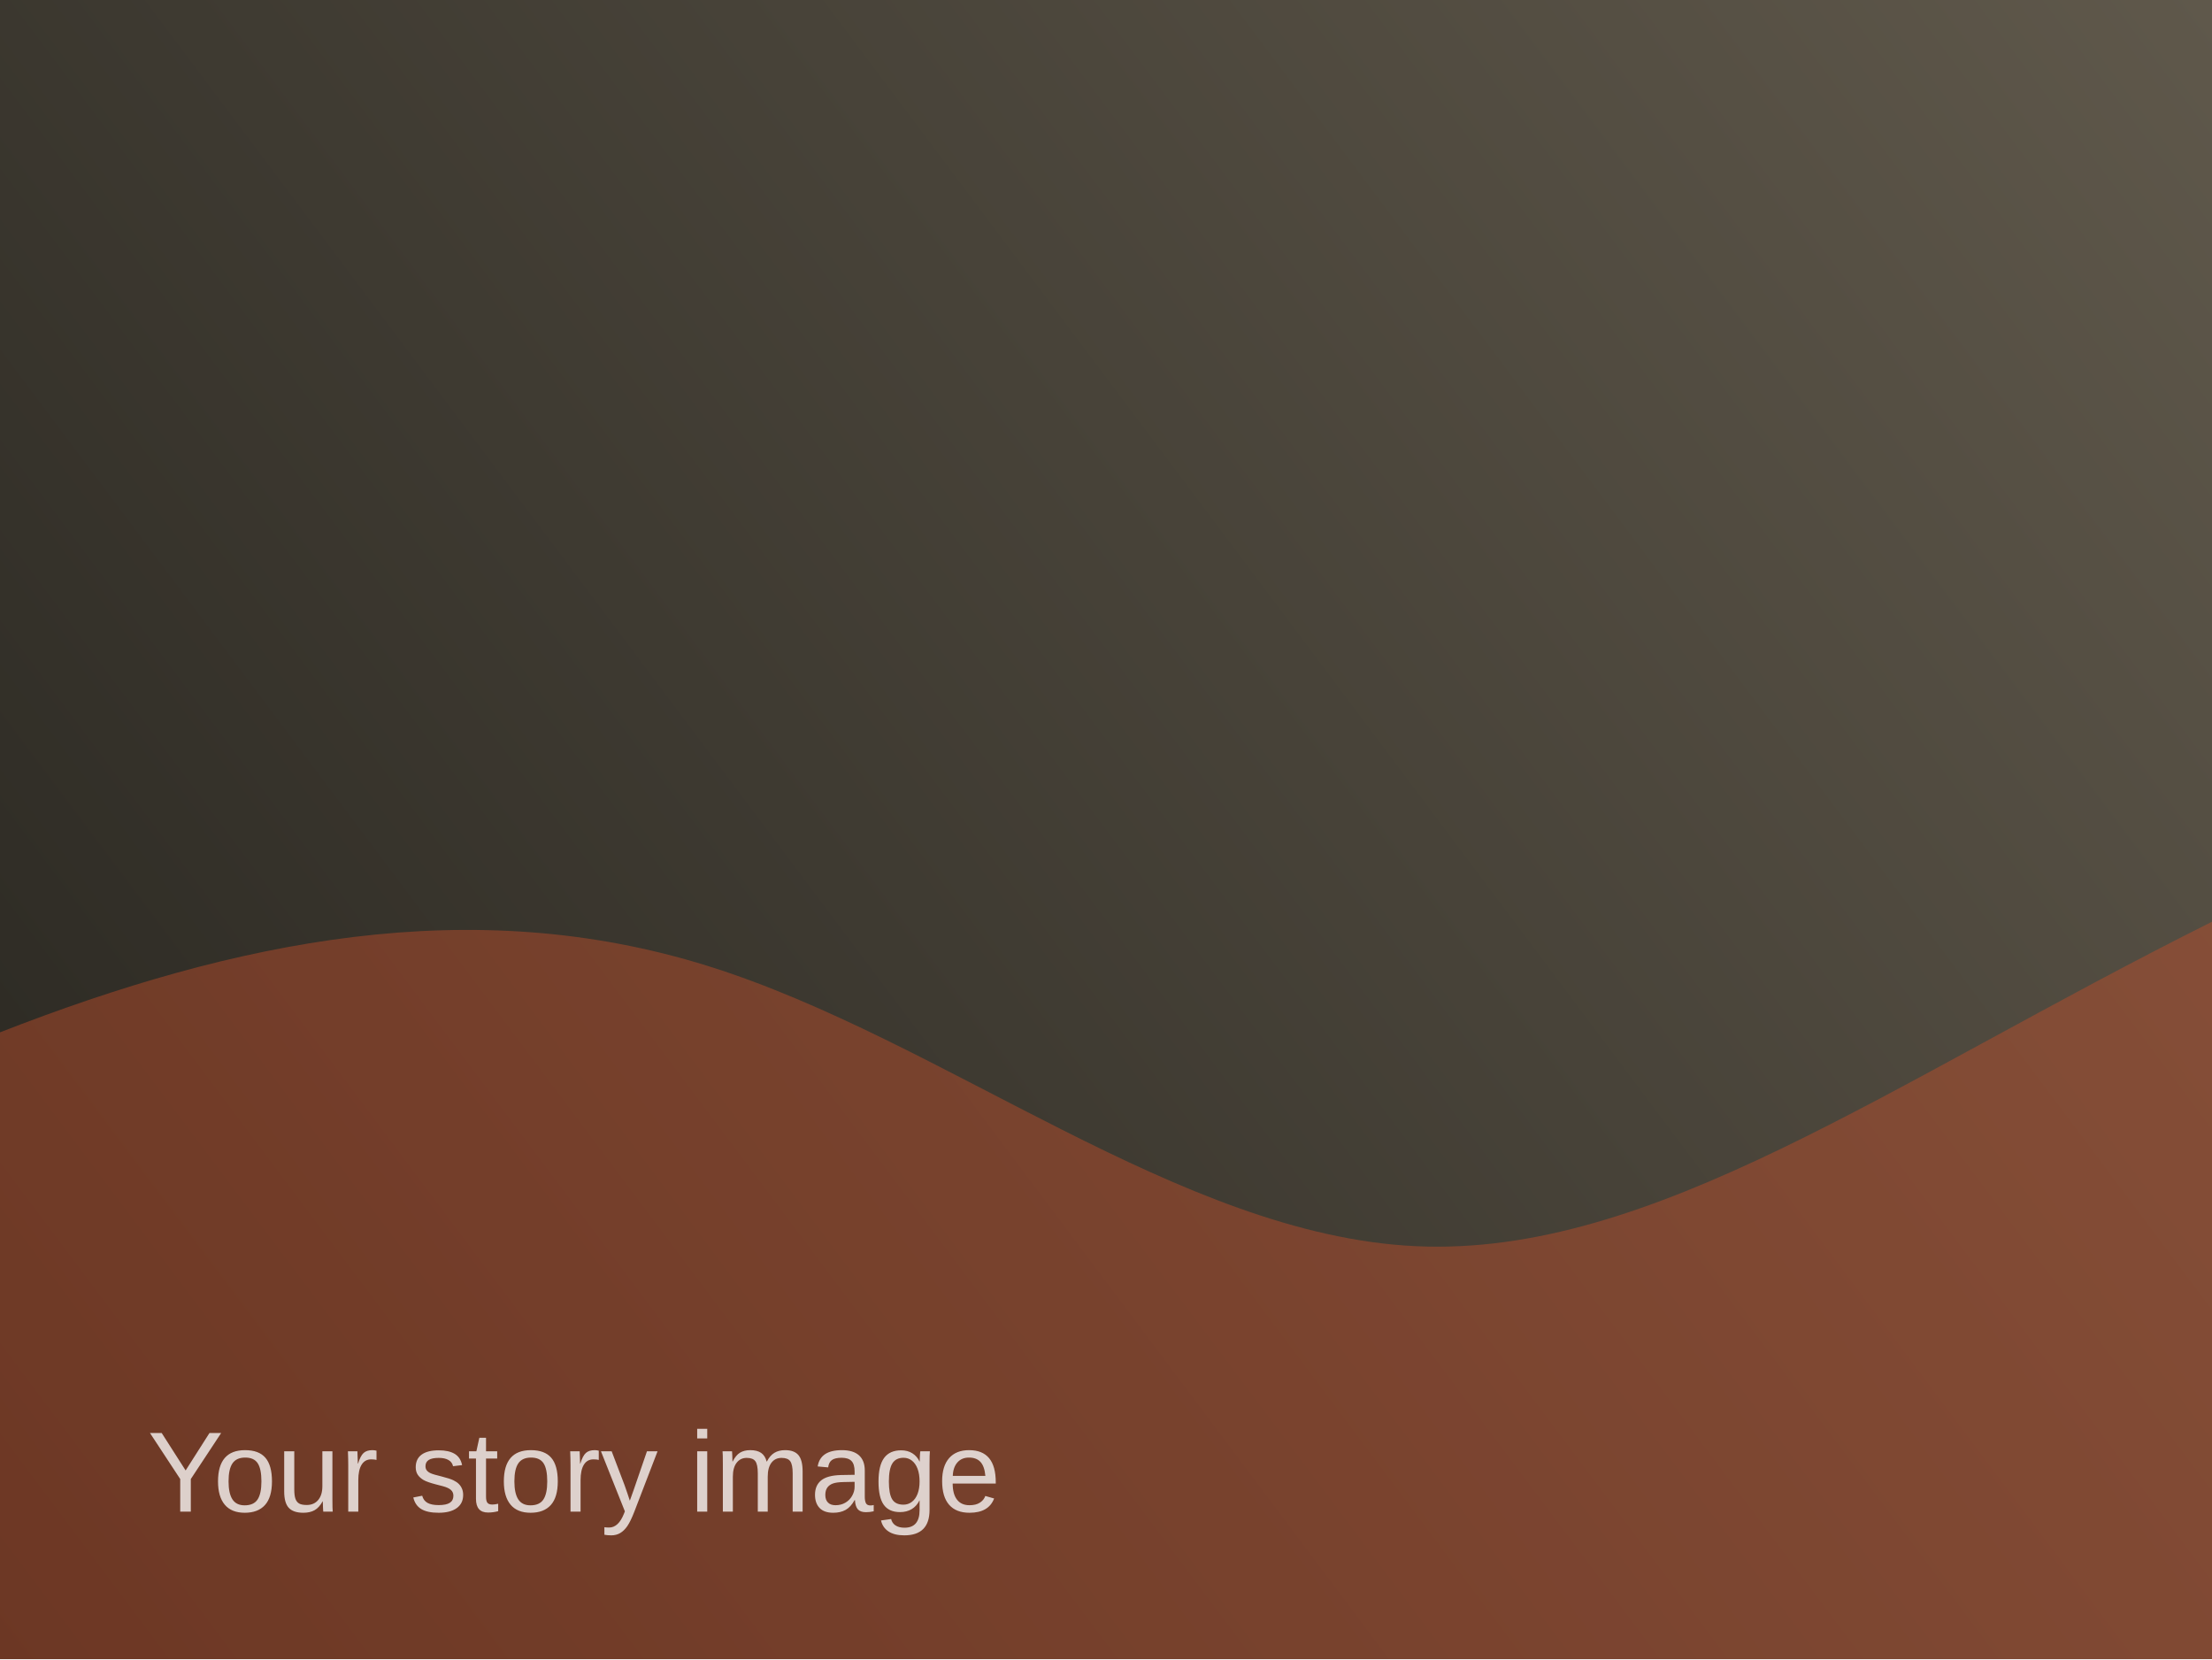
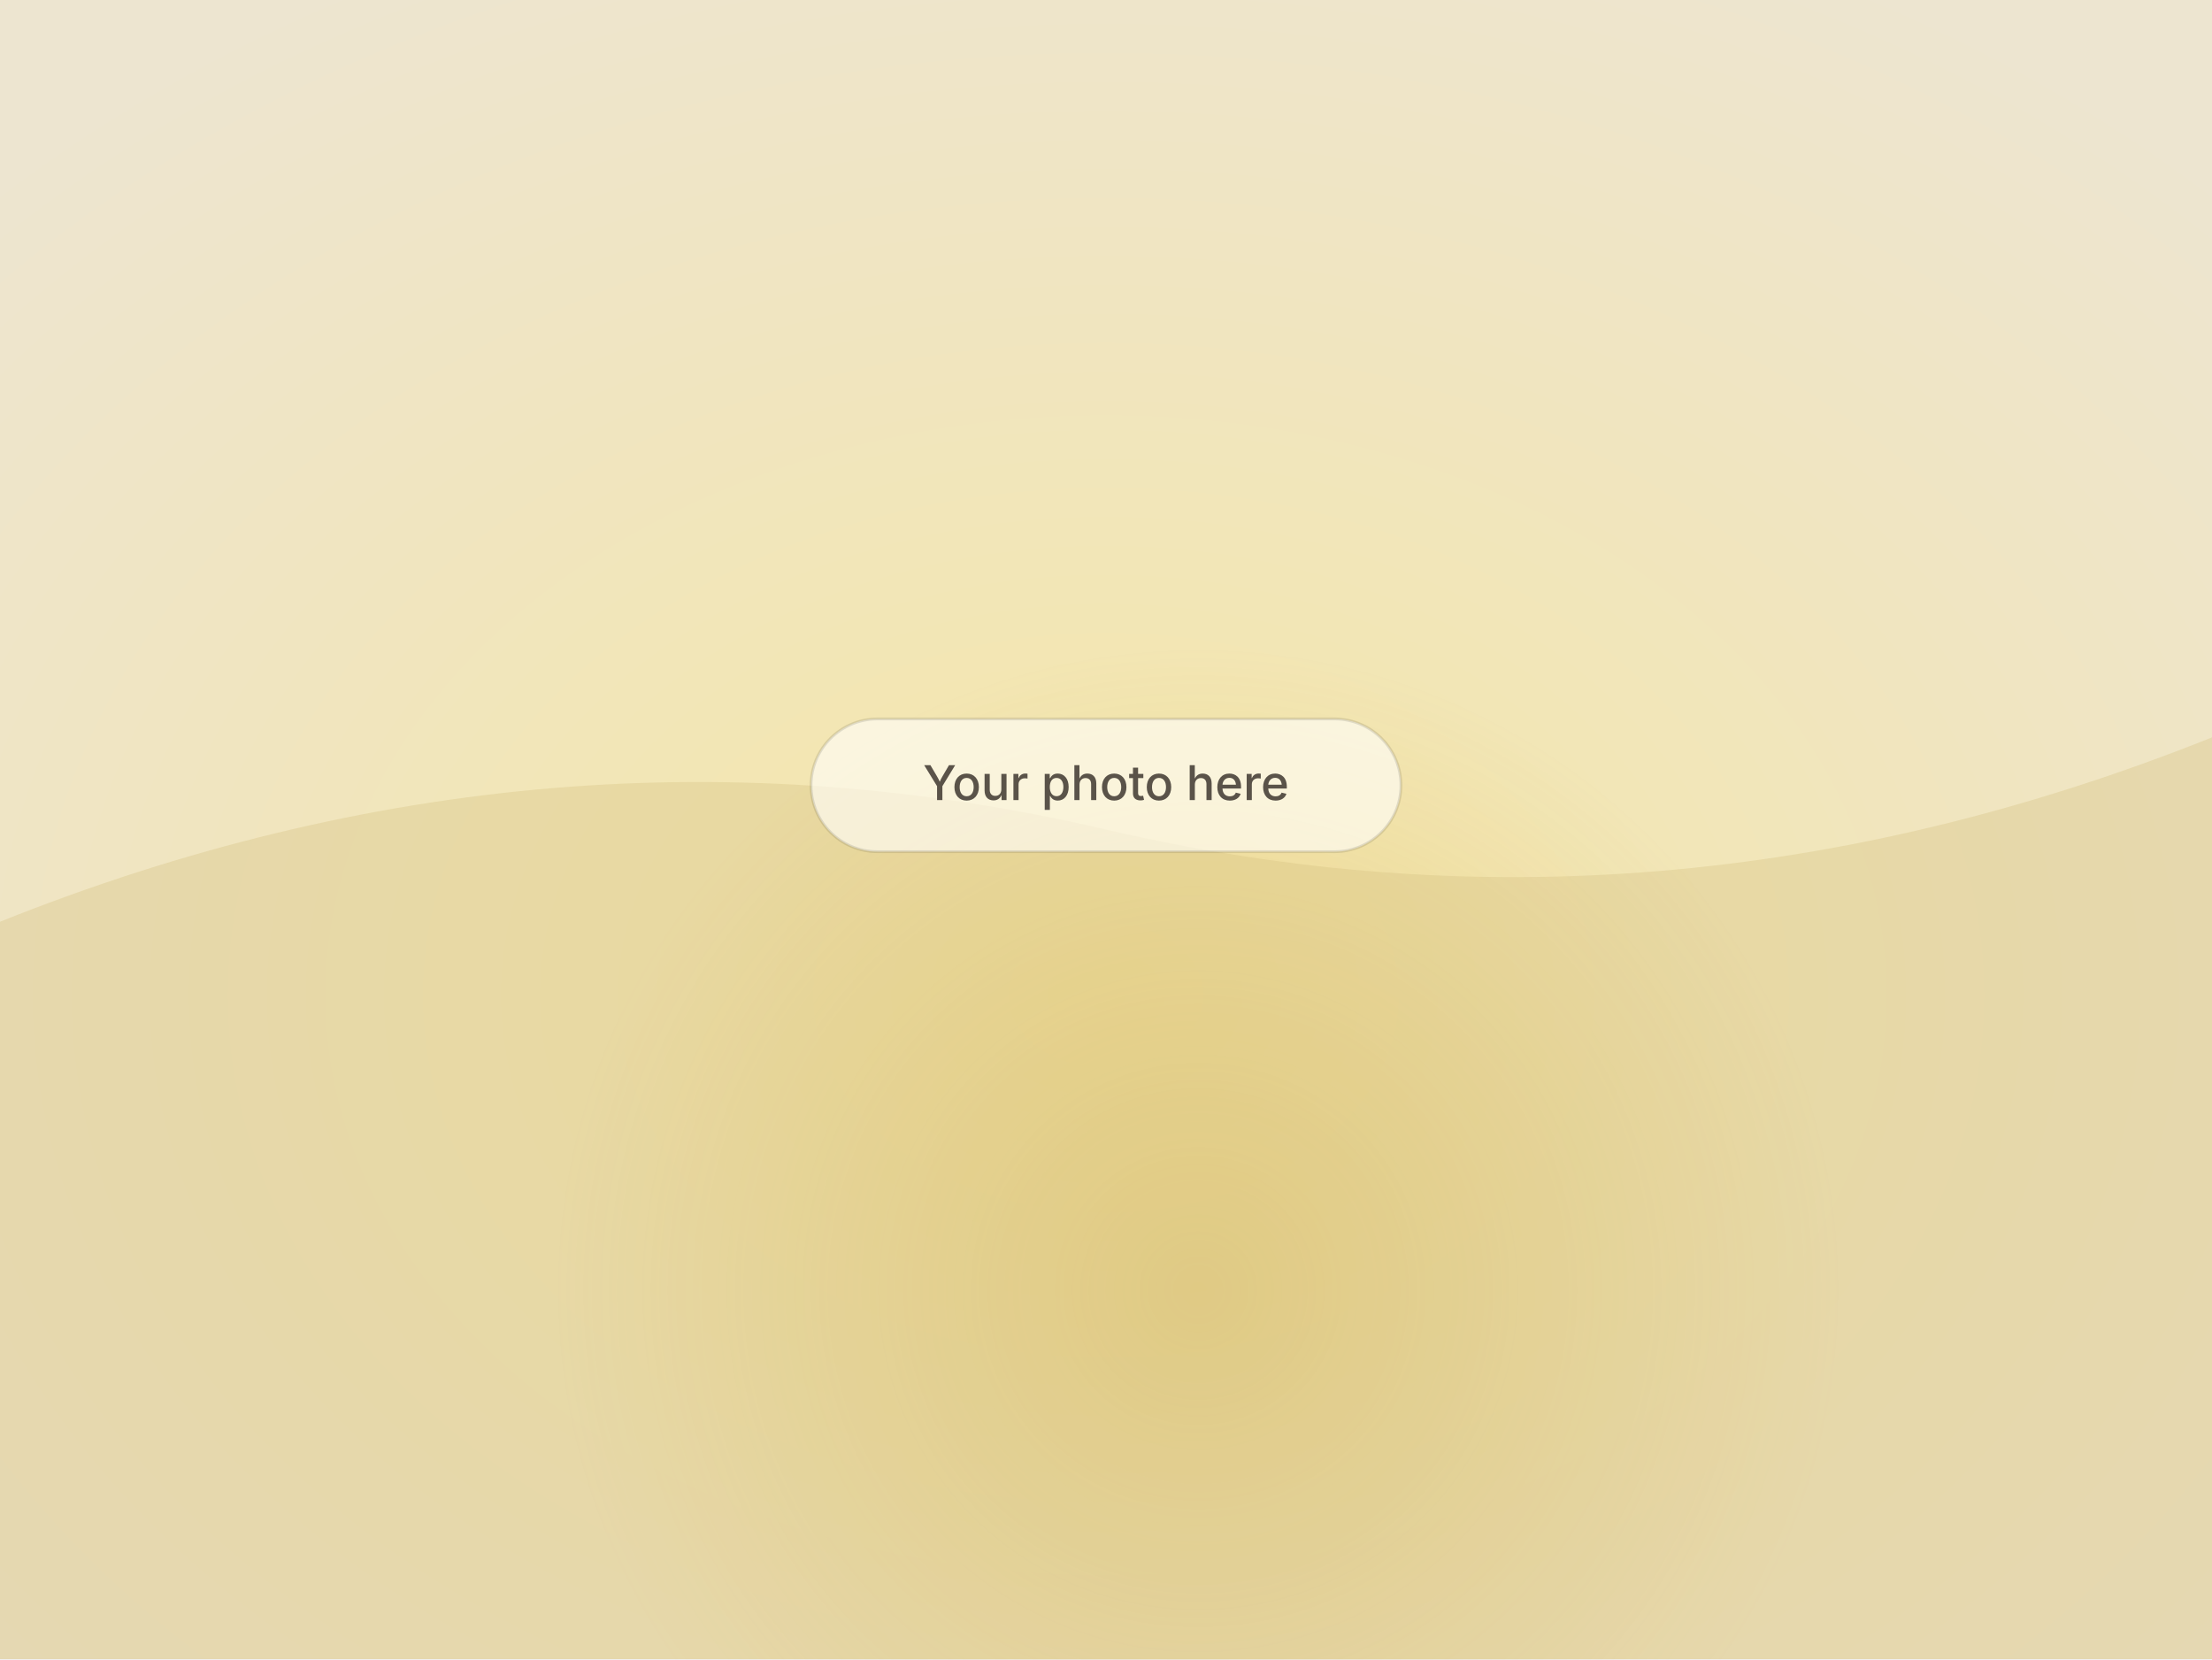
<svg xmlns="http://www.w3.org/2000/svg" width="1200" height="900" viewBox="0 0 1200 900" fill="none">
  <defs>
-     <linearGradient id="g3" x1="0" y1="900" x2="1200" y2="0" gradientUnits="userSpaceOnUse">
-       <stop stop-color="#27251F" />
-       <stop offset="1" stop-color="#5F584B" />
-     </linearGradient>
+     <radialGradient id="bg3" cx="50%" cy="60%" r="70%">
+       <stop offset="0%" stop-color="#f5e6a8" />
+       <stop offset="100%" stop-color="#ede5d0" />
+     </radialGradient>
+     <radialGradient id="orb3" cx="50%" cy="50%" r="50%">
+       <stop offset="0%" stop-color="#C99B1E" stop-opacity="0.3" />
+       <stop offset="100%" stop-color="#C99B1E" stop-opacity="0" />
+     </radialGradient>
  </defs>
-   <rect width="1200" height="900" fill="url(#g3)" />
-   <path d="M0 560C128 510 256 484 384 524C512 564 640 670 768 676C896 682 1024 588 1200 500V900H0V560Z" fill="#C24F2B" fill-opacity="0.45" />
-   <text x="80" y="820" fill="white" fill-opacity="0.76" font-size="62" font-family="Arial, sans-serif">Your story image</text>
+   <rect width="1200" height="900" fill="url(#bg3)" />
+   <circle cx="650" cy="700" r="350" fill="url(#orb3)" />
+   <path d="M0 500 Q300 380 600 450 Q900 520 1200 400 L1200 900 L0 900Z" fill="#d4c080" opacity="0.35" />
+   <rect x="440" y="390" width="320" height="72" rx="36" fill="rgba(255,253,247,0.65)" stroke="rgba(22,19,14,0.12)" stroke-width="1.5" />
+   <text x="600" y="434" text-anchor="middle" font-family="system-ui,-apple-system,sans-serif" font-size="26" font-weight="500" fill="#5a5349">Your photo here</text>
</svg>
